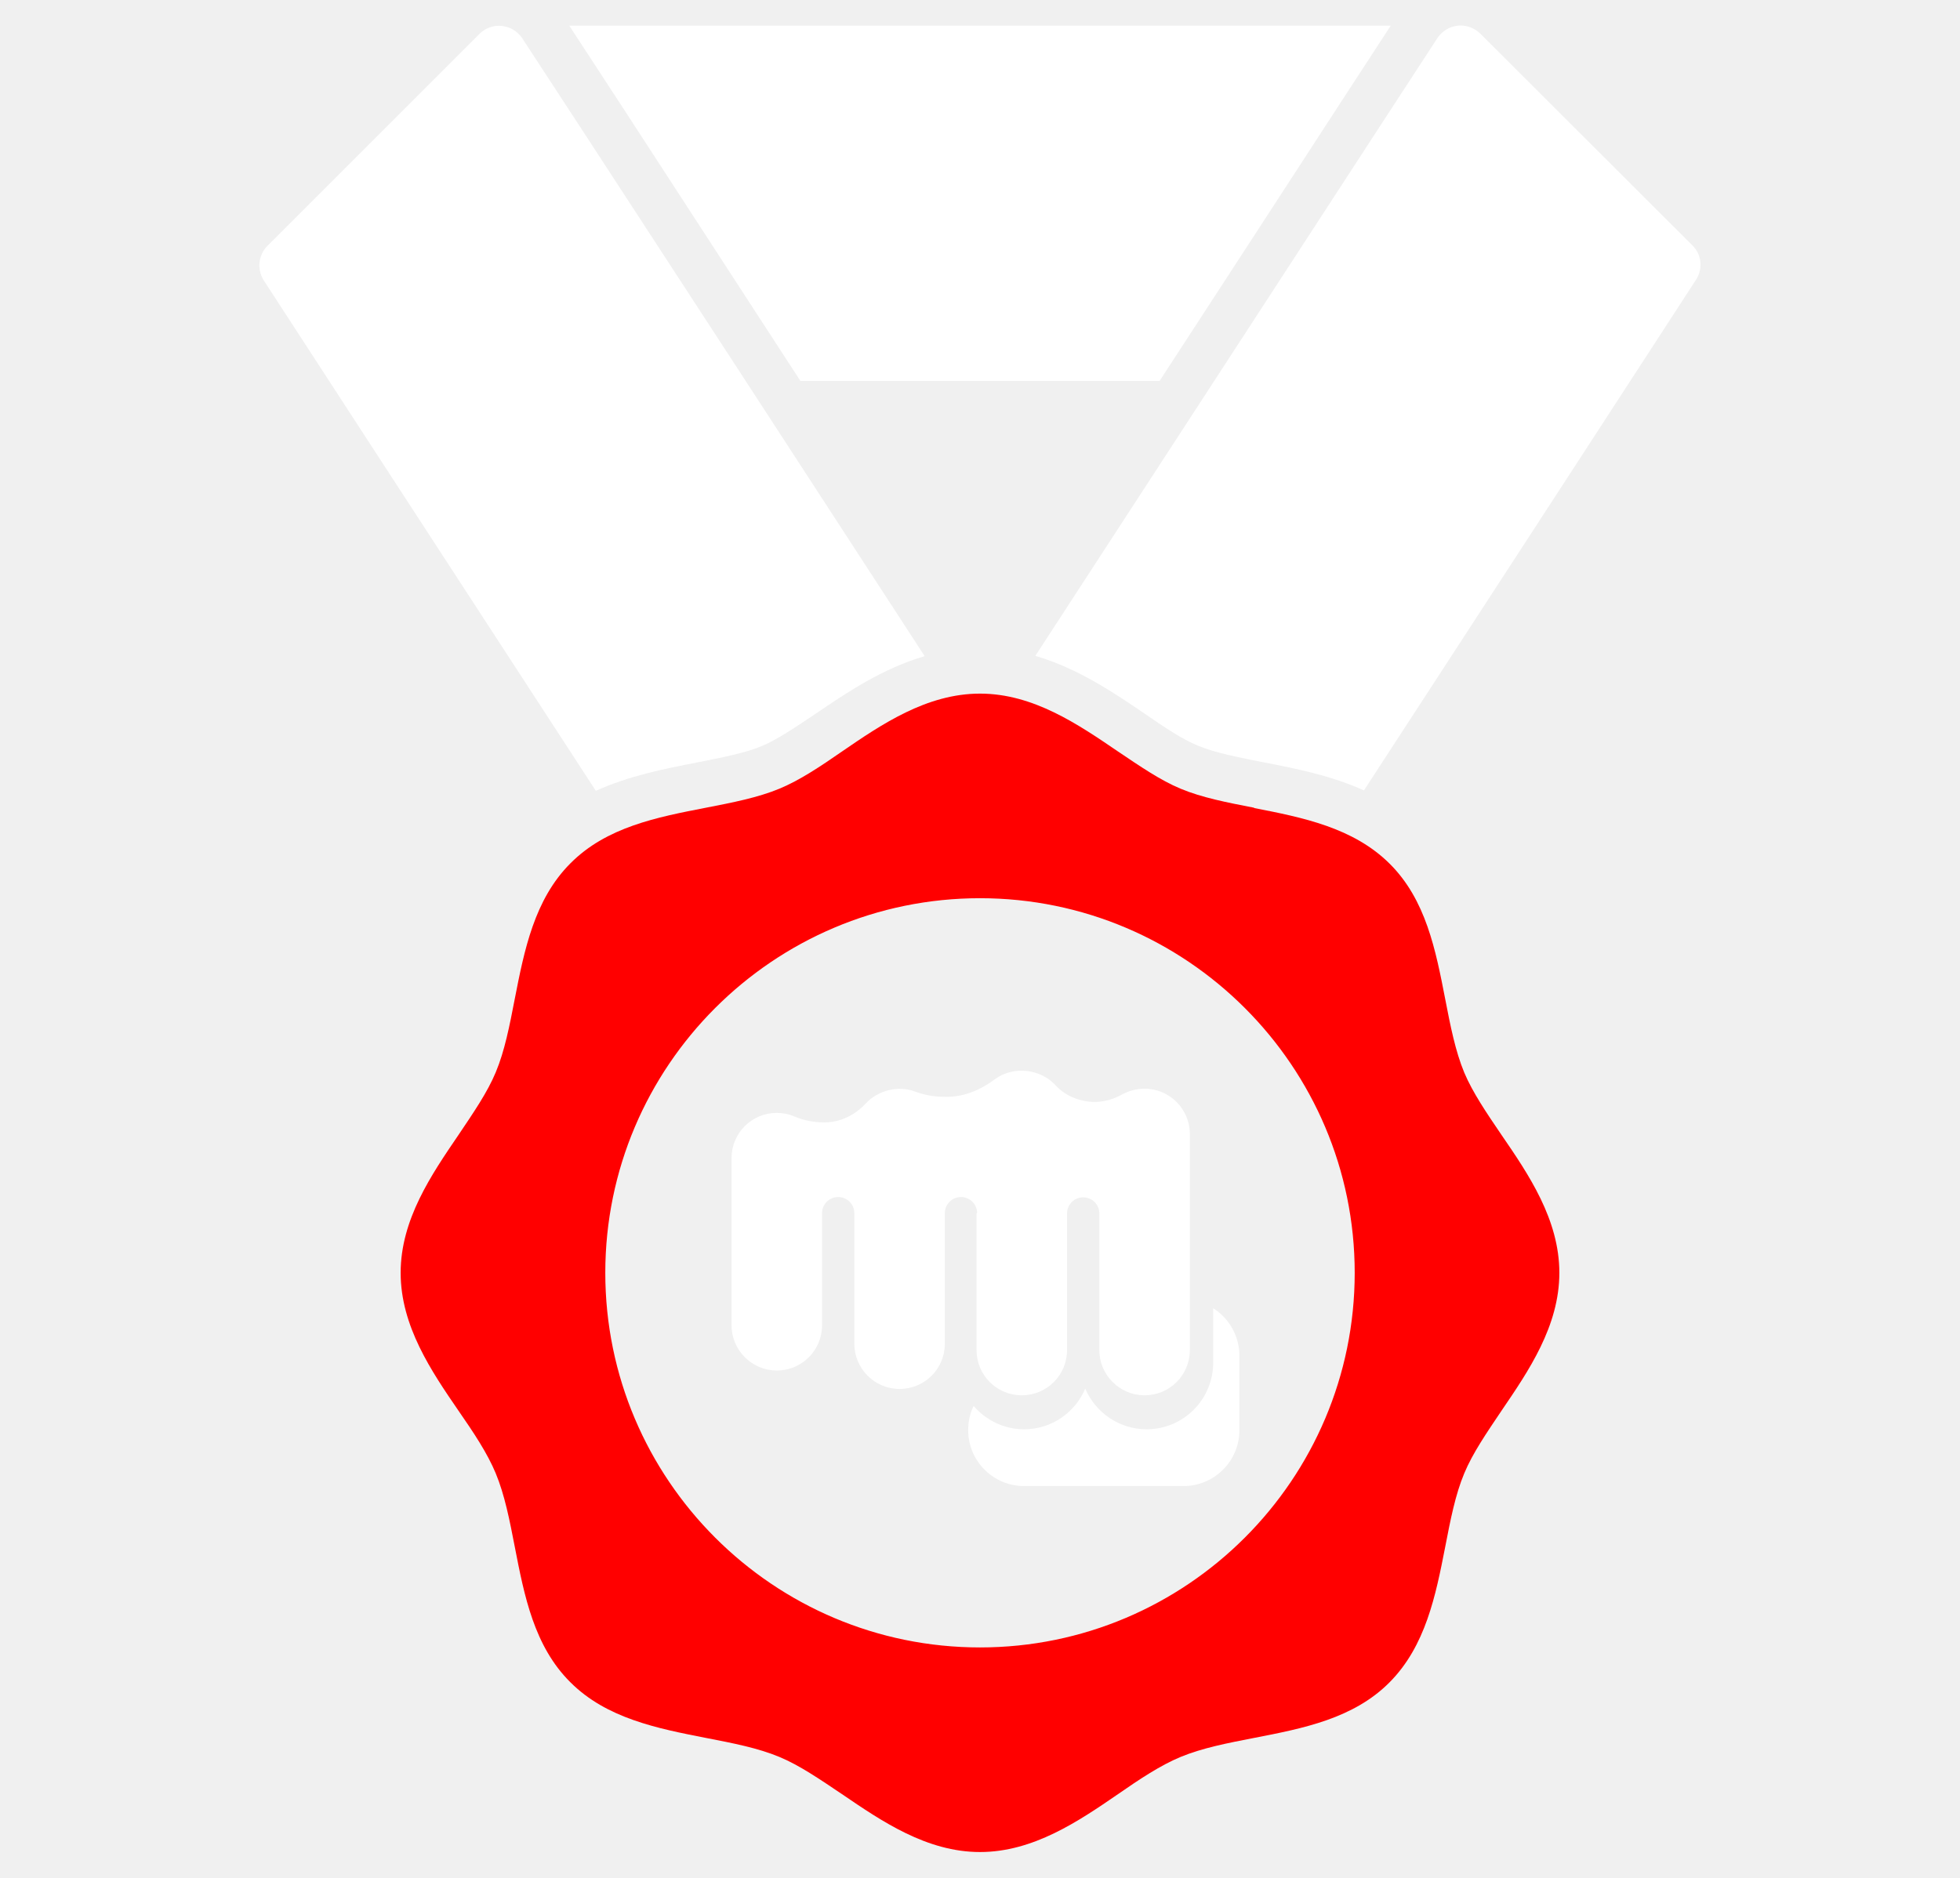
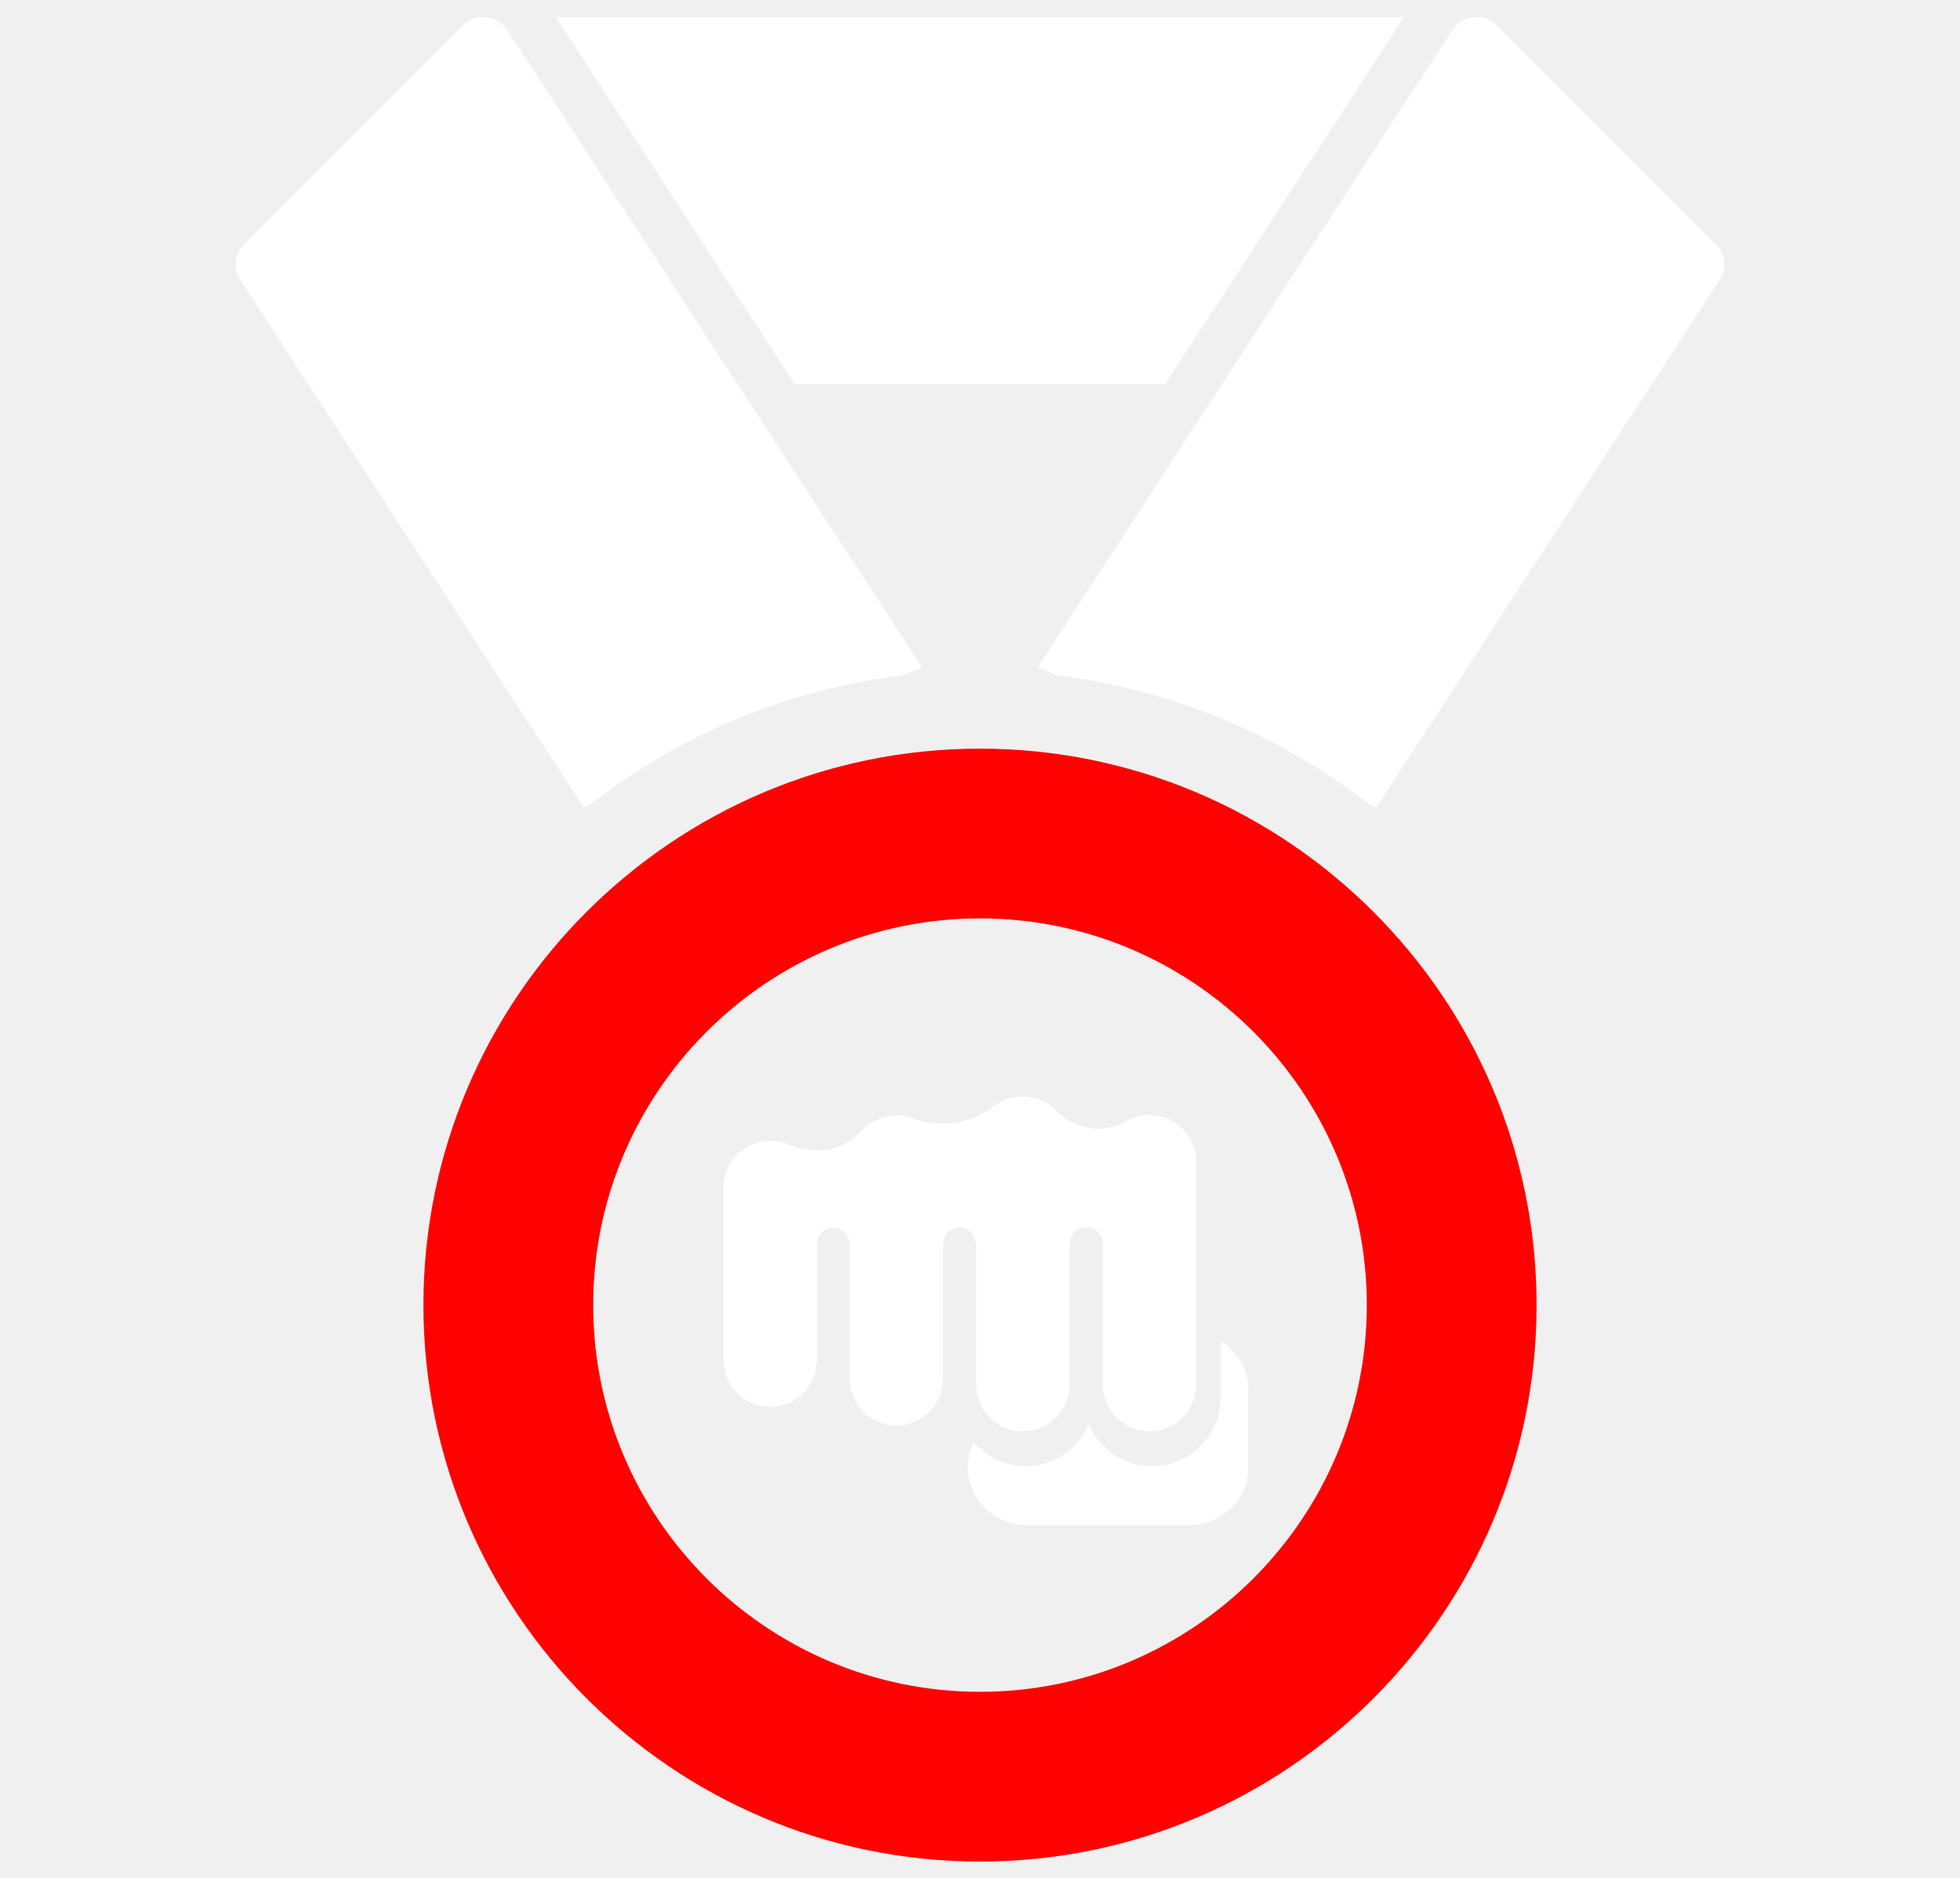
<svg xmlns="http://www.w3.org/2000/svg" xmlns:xlink="http://www.w3.org/1999/xlink" id="Capa_1" data-name="Capa 1" viewBox="0 0 68 65.17">
  <defs>
    <style>
      .cls-1 {
-         fill: #fff;
+         fill: #ff0200;
      }

      .cls-2 {
-         fill: red;
+         fill: #fff;
      }
    </style>
-     <symbol id="icon_3" data-name="icon 3" viewBox="0 0 50 63.38">
+     <symbol id="icon-64-dark" viewBox="0 0 51.63 64">
      <g>
-         <g>
-           <path class="cls-1" d="M24.88,41.22v4.74c0,.87.7,1.57,1.57,1.57s1.57-.7,1.57-1.57v-4.74c0-.31.25-.56.56-.56s.56.25.56.56v4.74c0,.86.7,1.57,1.57,1.57s1.57-.7,1.57-1.57v-7.5c0-.86-.7-1.57-1.57-1.57-.27,0-.54.07-.78.2-.4.23-.86.31-1.28.23-.43-.08-.78-.27-1.04-.56-.53-.57-1.47-.66-2.09-.2-.54.4-1.13.64-1.79.61-.33,0-.66-.06-.98-.18-.58-.22-1.28-.05-1.71.41-.39.42-.9.66-1.44.66-.37,0-.72-.07-1.05-.21-.19-.08-.39-.12-.6-.12-.87,0-1.57.7-1.57,1.57v5.8c0,.86.7,1.57,1.57,1.57s1.57-.7,1.57-1.57v-3.89c0-.31.25-.56.56-.56s.56.25.56.56v4.53c0,.86.7,1.57,1.57,1.57s1.57-.7,1.57-1.57v-4.53c0-.31.25-.56.56-.56s.56.25.56.56Z" />
-           <path class="cls-1" d="M33.09,44.51v1.89c0,1.27-1.03,2.31-2.31,2.31-.95,0-1.77-.58-2.13-1.41-.35.83-1.17,1.41-2.12,1.41-.7,0-1.33-.32-1.75-.81-.13.26-.19.55-.19.84,0,1.07.87,1.94,1.94,1.94h5.53c1.07,0,1.94-.87,1.94-1.94v-2.58h0c0-.68-.35-1.3-.91-1.65Z" />
-         </g>
-         <path class="cls-1" d="M37.55,2.61l1.7-2.61H10.75l2.01,3.08c1.66,2.56,3.77,5.8,6.01,9.25h12.46c2.39-3.67,4.62-7.1,6.32-9.72h0Z" />
-         <path class="cls-1" d="M11.68,26.55c1.15-.52,2.37-.76,3.5-.98.85-.17,1.65-.32,2.25-.57.55-.23,1.19-.67,1.88-1.13,1.06-.72,2.3-1.56,3.77-1.99-4.14-6.37-8.68-13.35-11.72-18.01L9.12.44c-.16-.24-.42-.4-.71-.43-.29-.03-.57.07-.78.28L.28,7.64c-.32.32-.37.82-.13,1.2,2.06,3.17,6.76,10.4,11.52,17.71h0Z" />
-         <path class="cls-1" d="M42.36.28c-.2-.2-.49-.31-.78-.28-.29.03-.55.19-.71.43l-2.02,3.1c-3.02,4.64-7.69,11.82-11.93,18.34,1.47.43,2.71,1.27,3.77,1.99.68.47,1.33.91,1.88,1.13.6.25,1.4.4,2.25.57,1.13.22,2.36.46,3.5.98,3.82-5.87,7.6-11.68,10.02-15.41l1.5-2.31c.25-.38.2-.88-.13-1.2L42.36.28Z" />
-         <path class="cls-2" d="M34.51,27.14c-.93-.18-1.81-.35-2.55-.66-.7-.29-1.41-.78-2.17-1.29-1.38-.94-2.94-2.01-4.79-2.01s-3.42,1.07-4.79,2.01c-.75.52-1.47,1-2.17,1.29-.75.31-1.62.48-2.55.66-1.7.33-3.45.67-4.7,1.93-1.25,1.25-1.6,3.01-1.93,4.7-.18.93-.35,1.81-.66,2.55-.29.7-.78,1.41-1.29,2.17-.94,1.38-2.01,2.94-2.01,4.79s1.07,3.42,2.01,4.79c.52.75,1,1.47,1.29,2.17.31.75.48,1.62.66,2.55.33,1.7.67,3.45,1.93,4.7,1.25,1.25,3.01,1.6,4.7,1.93.93.18,1.81.35,2.55.66.7.29,1.41.78,2.17,1.29,1.38.94,2.94,2.01,4.79,2.01s3.42-1.07,4.79-2.01c.75-.52,1.47-1,2.17-1.29.75-.31,1.62-.48,2.55-.66,1.7-.33,3.45-.67,4.7-1.93s1.6-3.01,1.93-4.7c.18-.93.35-1.81.66-2.55.29-.7.78-1.41,1.29-2.17.94-1.38,2.01-2.94,2.01-4.79s-1.07-3.42-2.01-4.79c-.51-.75-1-1.47-1.29-2.16-.31-.75-.48-1.62-.66-2.55-.33-1.7-.67-3.45-1.93-4.7s-3.01-1.6-4.7-1.93h0ZM38,43.28c0,7.17-5.83,13-13,13s-13-5.83-13-13,5.83-13,13-13,13,5.83,13,13Z" />
+         <path class="cls-1" d="M25.82,25.39c-10.65,0-19.31,8.66-19.31,19.31s8.66,19.31,19.31,19.31,19.31-8.66,19.31-19.31-8.66-19.31-19.31-19.31ZM25.82,58.12c-7.4,0-13.42-6.02-13.42-13.42s6.02-13.42,13.42-13.42,13.42,6.02,13.42,13.42-6.02,13.42-13.42,13.42Z" />
+         <path class="cls-2" d="M25.69,42.57v4.89c0,.89.73,1.62,1.62,1.62s1.62-.73,1.62-1.62v-4.89c0-.32.26-.57.58-.57s.57.26.57.57v4.89c0,.89.73,1.62,1.62,1.62s1.62-.73,1.62-1.62v-7.74c0-.89-.73-1.62-1.62-1.62-.28,0-.56.07-.8.21-.42.24-.88.32-1.32.24-.45-.09-.8-.28-1.08-.58-.54-.59-1.52-.68-2.16-.2-.55.41-1.17.66-1.85.63-.34,0-.68-.07-1.01-.19-.6-.22-1.32-.05-1.76.43-.4.44-.93.68-1.48.69-.38,0-.75-.07-1.08-.21-.2-.08-.41-.12-.62-.12-.89,0-1.62.73-1.62,1.62v5.99c0,.89.73,1.62,1.62,1.62s1.62-.73,1.62-1.62v-4.02c0-.32.26-.57.57-.57s.57.26.57.57v4.67c0,.89.73,1.62,1.62,1.62s1.62-.73,1.62-1.62v-4.67c0-.32.26-.58.57-.58s.57.26.57.58Z" />
+         <path class="cls-2" d="M34.17,45.96v1.95c0,1.31-1.07,2.38-2.38,2.38-.98,0-1.83-.6-2.19-1.46-.36.85-1.21,1.46-2.19,1.46-.72,0-1.37-.33-1.81-.84-.13.27-.2.56-.2.87,0,1.11.9,2.01,2.01,2.01h5.71c1.11,0,2.01-.9,2.01-2.01v-2.66h0c0-.7-.36-1.34-.94-1.7Z" />
+         <path class="cls-2" d="M38.78,2.7l1.75-2.7H11.1l2.07,3.18c1.72,2.64,3.89,5.99,6.21,9.55h12.87c2.47-3.79,4.77-7.33,6.53-10.03h0Z" />
+         <path class="cls-2" d="M23.82,22.59c-4.28-6.57-8.97-13.78-12.1-18.6L9.42.45c-.16-.25-.43-.41-.73-.45-.3-.03-.59.07-.8.29L.29,7.89c-.33.33-.39.85-.13,1.24,2.13,3.27,6.98,10.73,11.9,18.29h0c.09-.04.18-.07.27-.11,3.06-2.38,6.75-3.97,10.78-4.46.23-.09.46-.19.71-.26Z" />
+         <path class="cls-2" d="M51.34,7.89L43.74.29c-.21-.21-.51-.32-.8-.29-.3.03-.56.19-.73.45l-2.08,3.2c-3.12,4.79-7.94,12.2-12.32,18.94.25.07.48.17.71.26,4.03.5,7.72,2.09,10.78,4.46.09.04.18.07.28.11,3.94-6.06,7.84-12.06,10.35-15.91l1.55-2.38c.26-.39.2-.91-.13-1.24Z" />
      </g>
    </symbol>
  </defs>
-   <use width="50" height="63.38" transform="translate(9 .89)" xlink:href="#icon_3" />
+   <use width="51.63" height="64" transform="translate(8.18 .59)" xlink:href="#icon-64-dark" />
</svg>
